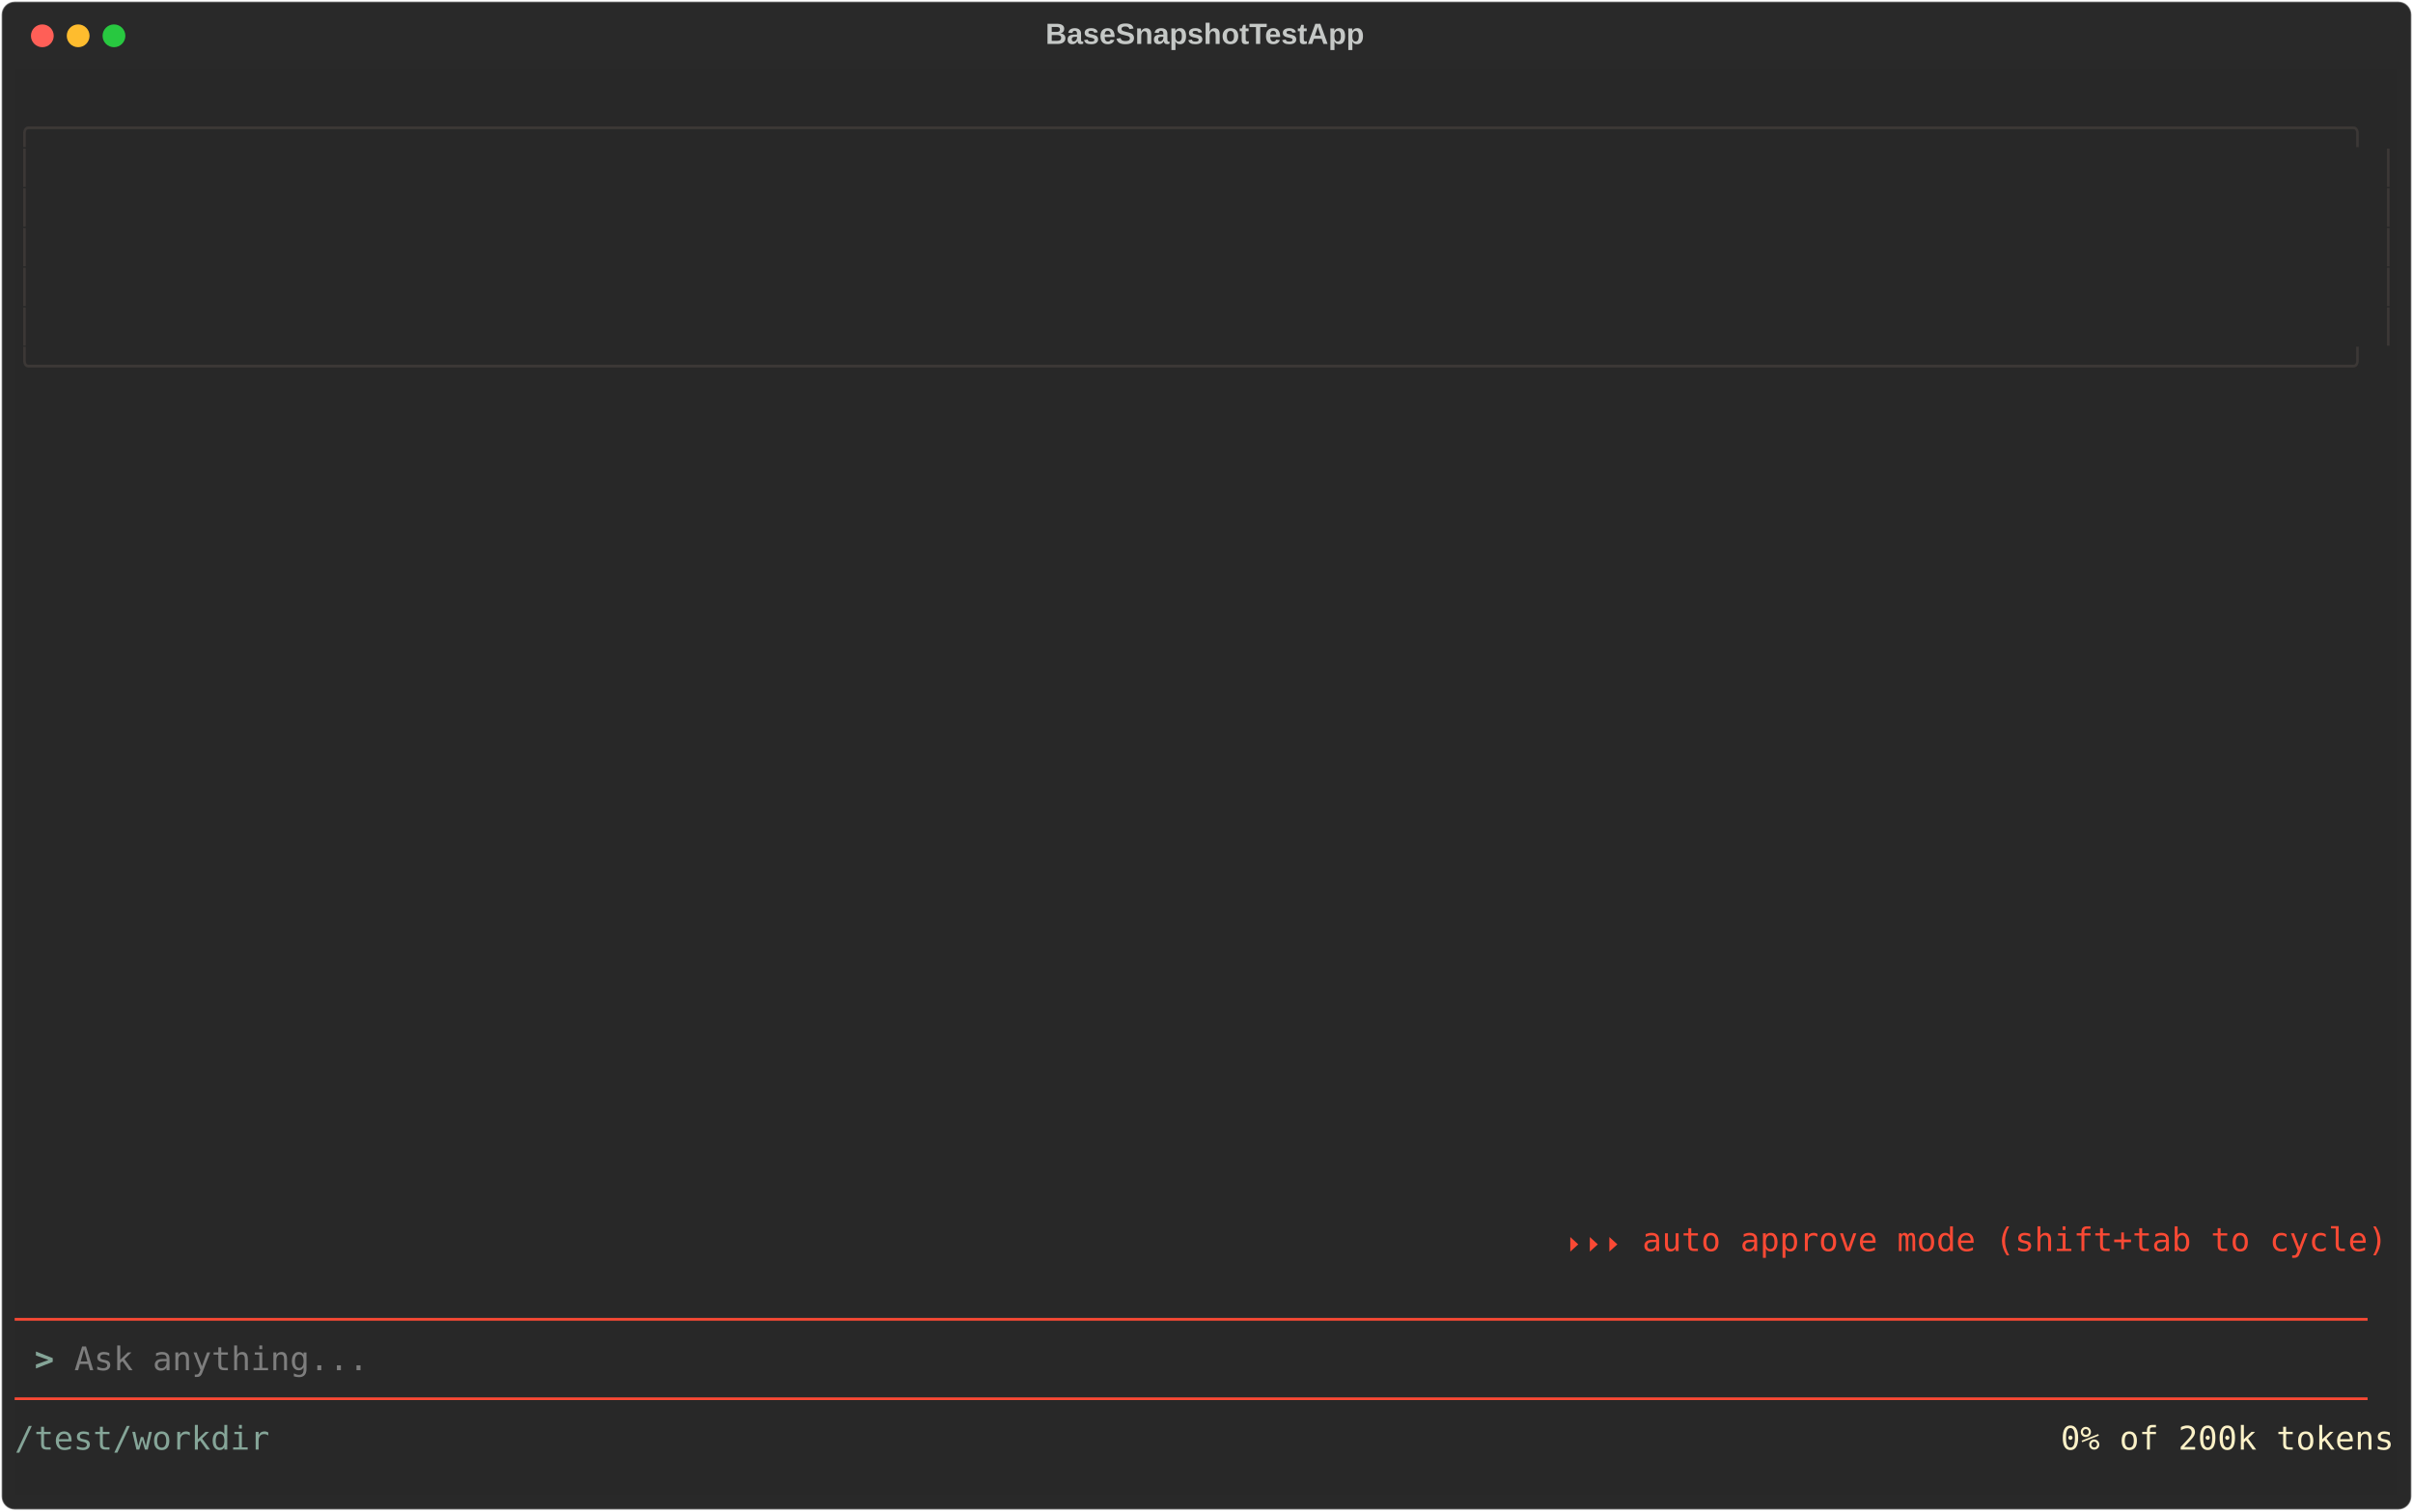
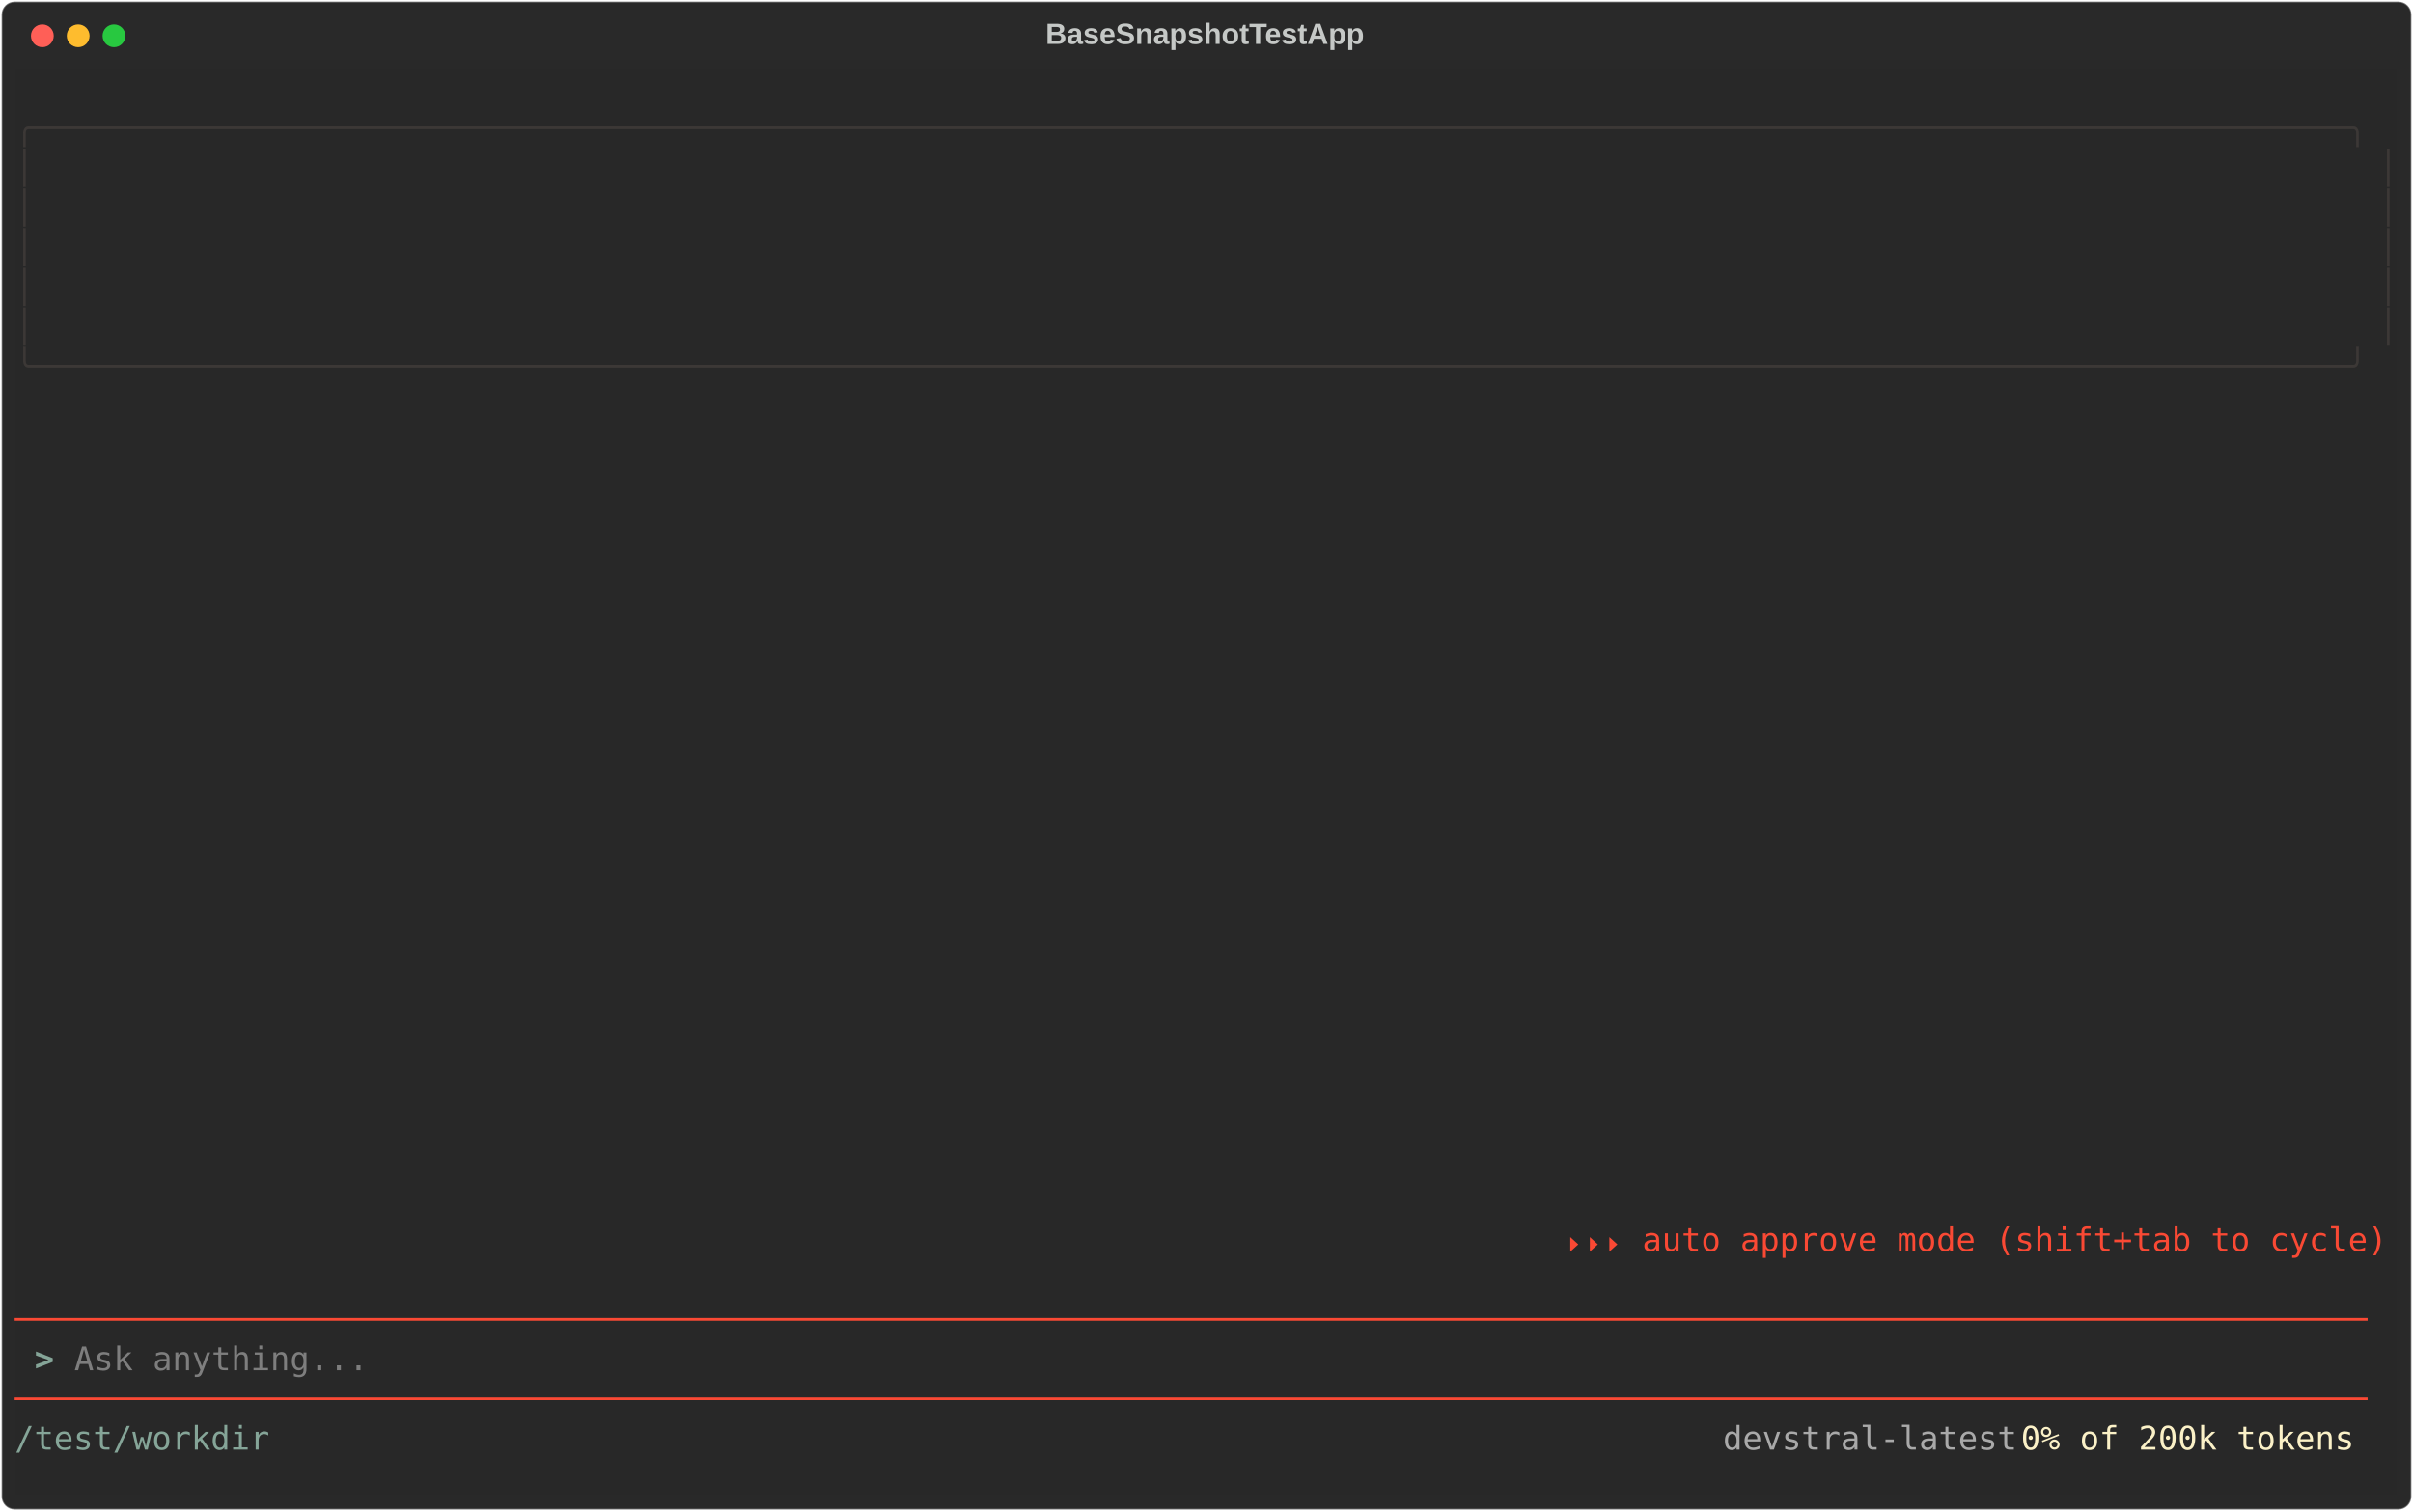
<svg xmlns="http://www.w3.org/2000/svg" class="rich-terminal" viewBox="0 0 1482 928.4">
  <style>

    @font-face {
        font-family: "Fira Code";
        src: local("FiraCode-Regular"),
                url("https://cdnjs.cloudflare.com/ajax/libs/firacode/6.2.0/woff2/FiraCode-Regular.woff2") format("woff2"),
                url("https://cdnjs.cloudflare.com/ajax/libs/firacode/6.2.0/woff/FiraCode-Regular.woff") format("woff");
        font-style: normal;
        font-weight: 400;
    }
    @font-face {
        font-family: "Fira Code";
        src: local("FiraCode-Bold"),
                url("https://cdnjs.cloudflare.com/ajax/libs/firacode/6.2.0/woff2/FiraCode-Bold.woff2") format("woff2"),
                url("https://cdnjs.cloudflare.com/ajax/libs/firacode/6.2.0/woff/FiraCode-Bold.woff") format("woff");
        font-style: bold;
        font-weight: 700;
    }

    .terminal-matrix {
        font-family: Fira Code, monospace;
        font-size: 20px;
        line-height: 24.4px;
        font-variant-east-asian: full-width;
    }

    .terminal-title {
        font-size: 18px;
        font-weight: bold;
        font-family: arial;
    }

    .terminal-r1 { fill: #c5c8c6 }
.terminal-r2 { fill: #3c3836 }
.terminal-r3 { fill: #fbf1c7 }
.terminal-r4 { fill: #fa4934 }
.terminal-r5 { fill: #85a598;font-weight: bold }
.terminal-r6 { fill: #7e7e7e }
.terminal-r7 { fill: #85a598 }
+ .terminal-r8 { fill: #a9a9a9 }
    </style>
  <defs>
    <clipPath id="terminal-clip-terminal">
      <rect x="0" y="0" width="1463.0" height="877.4" />
    </clipPath>
    <clipPath id="terminal-line-0">
      <rect x="0" y="1.5" width="1464" height="24.65" />
    </clipPath>
    <clipPath id="terminal-line-1">
      <rect x="0" y="25.9" width="1464" height="24.65" />
    </clipPath>
    <clipPath id="terminal-line-2">
      <rect x="0" y="50.3" width="1464" height="24.65" />
    </clipPath>
    <clipPath id="terminal-line-3">
      <rect x="0" y="74.7" width="1464" height="24.65" />
    </clipPath>
    <clipPath id="terminal-line-4">
      <rect x="0" y="99.1" width="1464" height="24.65" />
    </clipPath>
    <clipPath id="terminal-line-5">
      <rect x="0" y="123.5" width="1464" height="24.65" />
    </clipPath>
    <clipPath id="terminal-line-6">
      <rect x="0" y="147.9" width="1464" height="24.65" />
    </clipPath>
    <clipPath id="terminal-line-7">
      <rect x="0" y="172.3" width="1464" height="24.65" />
    </clipPath>
    <clipPath id="terminal-line-8">
      <rect x="0" y="196.7" width="1464" height="24.65" />
    </clipPath>
    <clipPath id="terminal-line-9">
      <rect x="0" y="221.1" width="1464" height="24.65" />
    </clipPath>
    <clipPath id="terminal-line-10">
      <rect x="0" y="245.5" width="1464" height="24.65" />
    </clipPath>
    <clipPath id="terminal-line-11">
      <rect x="0" y="269.9" width="1464" height="24.65" />
    </clipPath>
    <clipPath id="terminal-line-12">
      <rect x="0" y="294.3" width="1464" height="24.65" />
    </clipPath>
    <clipPath id="terminal-line-13">
      <rect x="0" y="318.7" width="1464" height="24.65" />
    </clipPath>
    <clipPath id="terminal-line-14">
      <rect x="0" y="343.1" width="1464" height="24.65" />
    </clipPath>
    <clipPath id="terminal-line-15">
      <rect x="0" y="367.5" width="1464" height="24.65" />
    </clipPath>
    <clipPath id="terminal-line-16">
      <rect x="0" y="391.9" width="1464" height="24.65" />
    </clipPath>
    <clipPath id="terminal-line-17">
      <rect x="0" y="416.3" width="1464" height="24.65" />
    </clipPath>
    <clipPath id="terminal-line-18">
      <rect x="0" y="440.7" width="1464" height="24.65" />
    </clipPath>
    <clipPath id="terminal-line-19">
      <rect x="0" y="465.1" width="1464" height="24.65" />
    </clipPath>
    <clipPath id="terminal-line-20">
      <rect x="0" y="489.5" width="1464" height="24.65" />
    </clipPath>
    <clipPath id="terminal-line-21">
      <rect x="0" y="513.9" width="1464" height="24.65" />
    </clipPath>
    <clipPath id="terminal-line-22">
      <rect x="0" y="538.3" width="1464" height="24.65" />
    </clipPath>
    <clipPath id="terminal-line-23">
      <rect x="0" y="562.7" width="1464" height="24.65" />
    </clipPath>
    <clipPath id="terminal-line-24">
      <rect x="0" y="587.1" width="1464" height="24.65" />
    </clipPath>
    <clipPath id="terminal-line-25">
      <rect x="0" y="611.5" width="1464" height="24.65" />
    </clipPath>
    <clipPath id="terminal-line-26">
      <rect x="0" y="635.9" width="1464" height="24.65" />
    </clipPath>
    <clipPath id="terminal-line-27">
      <rect x="0" y="660.3" width="1464" height="24.65" />
    </clipPath>
    <clipPath id="terminal-line-28">
      <rect x="0" y="684.7" width="1464" height="24.65" />
    </clipPath>
    <clipPath id="terminal-line-29">
      <rect x="0" y="709.1" width="1464" height="24.65" />
    </clipPath>
    <clipPath id="terminal-line-30">
      <rect x="0" y="733.5" width="1464" height="24.65" />
    </clipPath>
    <clipPath id="terminal-line-31">
      <rect x="0" y="757.9" width="1464" height="24.65" />
    </clipPath>
    <clipPath id="terminal-line-32">
      <rect x="0" y="782.3" width="1464" height="24.65" />
    </clipPath>
    <clipPath id="terminal-line-33">
      <rect x="0" y="806.7" width="1464" height="24.65" />
    </clipPath>
    <clipPath id="terminal-line-34">
      <rect x="0" y="831.1" width="1464" height="24.65" />
    </clipPath>
  </defs>
  <rect fill="#292929" stroke="rgba(255,255,255,0.35)" stroke-width="1" x="1" y="1" width="1480" height="926.4" rx="8" />
  <text class="terminal-title" fill="#c5c8c6" text-anchor="middle" x="740" y="27">BaseSnapshotTestApp</text>
  <g transform="translate(26,22)">
    <circle cx="0" cy="0" r="7" fill="#ff5f57" />
    <circle cx="22" cy="0" r="7" fill="#febc2e" />
    <circle cx="44" cy="0" r="7" fill="#28c840" />
  </g>
  <g transform="translate(9, 41)" clip-path="url(#terminal-clip-terminal)">
    <rect fill="#282828" x="0" y="1.5" width="1464" height="24.65" shape-rendering="crispEdges" />
    <rect fill="#282828" x="0" y="25.9" width="1464" height="24.65" shape-rendering="crispEdges" />
    <rect fill="#282828" x="0" y="50.3" width="12.2" height="24.65" shape-rendering="crispEdges" />
    <rect fill="#282828" x="12.2" y="50.3" width="1439.6" height="24.65" shape-rendering="crispEdges" />
    <rect fill="#282828" x="1451.8" y="50.3" width="12.2" height="24.65" shape-rendering="crispEdges" />
    <rect fill="#282828" x="0" y="74.7" width="12.2" height="24.65" shape-rendering="crispEdges" />
    <rect fill="#282828" x="12.2" y="74.7" width="1439.6" height="24.65" shape-rendering="crispEdges" />
    <rect fill="#282828" x="1451.8" y="74.7" width="12.2" height="24.65" shape-rendering="crispEdges" />
    <rect fill="#282828" x="0" y="99.1" width="12.2" height="24.65" shape-rendering="crispEdges" />
    <rect fill="#282828" x="12.2" y="99.1" width="707.6" height="24.65" shape-rendering="crispEdges" />
    <rect fill="#282828" x="719.8" y="99.1" width="12.2" height="24.65" shape-rendering="crispEdges" />
    <rect fill="#282828" x="732" y="99.1" width="719.8" height="24.65" shape-rendering="crispEdges" />
    <rect fill="#282828" x="1451.8" y="99.1" width="12.2" height="24.65" shape-rendering="crispEdges" />
    <rect fill="#282828" x="0" y="123.5" width="12.2" height="24.65" shape-rendering="crispEdges" />
    <rect fill="#282828" x="12.2" y="123.5" width="1439.6" height="24.65" shape-rendering="crispEdges" />
    <rect fill="#282828" x="1451.8" y="123.5" width="12.2" height="24.65" shape-rendering="crispEdges" />
    <rect fill="#282828" x="0" y="147.9" width="12.2" height="24.65" shape-rendering="crispEdges" />
    <rect fill="#282828" x="12.2" y="147.9" width="1439.6" height="24.65" shape-rendering="crispEdges" />
    <rect fill="#282828" x="1451.8" y="147.9" width="12.2" height="24.65" shape-rendering="crispEdges" />
    <rect fill="#282828" x="0" y="172.3" width="1464" height="24.65" shape-rendering="crispEdges" />
    <rect fill="#282828" x="0" y="196.7" width="1464" height="24.65" shape-rendering="crispEdges" />
    <rect fill="#282828" x="0" y="221.1" width="1464" height="24.65" shape-rendering="crispEdges" />
    <rect fill="#282828" x="0" y="245.5" width="1464" height="24.65" shape-rendering="crispEdges" />
    <rect fill="#282828" x="0" y="269.9" width="1464" height="24.65" shape-rendering="crispEdges" />
    <rect fill="#282828" x="0" y="294.3" width="1464" height="24.65" shape-rendering="crispEdges" />
    <rect fill="#282828" x="0" y="318.7" width="1464" height="24.65" shape-rendering="crispEdges" />
    <rect fill="#282828" x="0" y="343.1" width="1464" height="24.65" shape-rendering="crispEdges" />
    <rect fill="#282828" x="0" y="367.5" width="1464" height="24.65" shape-rendering="crispEdges" />
    <rect fill="#282828" x="0" y="391.9" width="1464" height="24.65" shape-rendering="crispEdges" />
    <rect fill="#282828" x="0" y="416.3" width="1464" height="24.65" shape-rendering="crispEdges" />
    <rect fill="#282828" x="0" y="440.7" width="1464" height="24.65" shape-rendering="crispEdges" />
    <rect fill="#282828" x="0" y="465.1" width="1464" height="24.65" shape-rendering="crispEdges" />
    <rect fill="#282828" x="0" y="489.5" width="1464" height="24.65" shape-rendering="crispEdges" />
    <rect fill="#282828" x="0" y="513.9" width="1464" height="24.65" shape-rendering="crispEdges" />
    <rect fill="#282828" x="0" y="538.3" width="1464" height="24.65" shape-rendering="crispEdges" />
    <rect fill="#282828" x="0" y="562.7" width="1464" height="24.65" shape-rendering="crispEdges" />
    <rect fill="#282828" x="0" y="587.1" width="1464" height="24.65" shape-rendering="crispEdges" />
    <rect fill="#282828" x="0" y="611.5" width="1464" height="24.65" shape-rendering="crispEdges" />
    <rect fill="#282828" x="0" y="635.9" width="1464" height="24.65" shape-rendering="crispEdges" />
    <rect fill="#282828" x="0" y="660.3" width="1464" height="24.65" shape-rendering="crispEdges" />
    <rect fill="#282828" x="0" y="684.7" width="1464" height="24.65" shape-rendering="crispEdges" />
    <rect fill="#282828" x="0" y="709.1" width="0" height="24.65" shape-rendering="crispEdges" />
    <rect fill="#282828" x="0" y="709.1" width="951.6" height="24.65" shape-rendering="crispEdges" />
    <rect fill="#282828" x="951.6" y="709.1" width="512.4" height="24.65" shape-rendering="crispEdges" />
    <rect fill="#282828" x="0" y="733.5" width="0" height="24.65" shape-rendering="crispEdges" />
    <rect fill="#282828" x="0" y="733.5" width="1464" height="24.65" shape-rendering="crispEdges" />
    <rect fill="#282828" x="0" y="757.9" width="1464" height="24.65" shape-rendering="crispEdges" />
    <rect fill="#282828" x="0" y="782.3" width="12.2" height="24.65" shape-rendering="crispEdges" />
    <rect fill="#282828" x="12.2" y="782.3" width="12.2" height="24.65" shape-rendering="crispEdges" />
    <rect fill="#282828" x="24.4" y="782.3" width="12.2" height="24.65" shape-rendering="crispEdges" />
    <rect fill="#282828" x="36.6" y="782.3" width="183" height="24.65" shape-rendering="crispEdges" />
    <rect fill="#282828" x="219.6" y="782.3" width="1244.4" height="24.65" shape-rendering="crispEdges" />
    <rect fill="#282828" x="0" y="806.7" width="1464" height="24.65" shape-rendering="crispEdges" />
    <rect fill="#282828" x="0" y="831.1" width="158.6" height="24.65" shape-rendering="crispEdges" />
    <rect fill="#282828" x="158.6" y="831.1" width="0" height="24.65" shape-rendering="crispEdges" />
-     <rect fill="#282828" x="158.6" y="831.1" width="1098" height="24.65" shape-rendering="crispEdges" />
-     <rect fill="#282828" x="1256.6" y="831.1" width="207.4" height="24.65" shape-rendering="crispEdges" />
+     <rect fill="#282828" x="158.6" y="831.1" width="890.6" height="24.65" shape-rendering="crispEdges" />
+     <rect fill="#282828" x="1049.2" y="831.1" width="183" height="24.65" shape-rendering="crispEdges" />
+     <rect fill="#282828" x="1232.2" y="831.1" width="231.8" height="24.65" shape-rendering="crispEdges" />
    <rect fill="#282828" x="0" y="855.5" width="1464" height="24.65" shape-rendering="crispEdges" />
    <g class="terminal-matrix">
      <text class="terminal-r1" x="1464" y="20" textLength="12.2" clip-path="url(#terminal-line-0)">
</text>
      <text class="terminal-r2" x="0" y="44.4" textLength="1464" clip-path="url(#terminal-line-1)">╭──────────────────────────────────────────────────────────────────────────────────────────────────────────────────────╮</text>
      <text class="terminal-r1" x="1464" y="44.4" textLength="12.2" clip-path="url(#terminal-line-1)">
</text>
      <text class="terminal-r2" x="0" y="68.8" textLength="12.2" clip-path="url(#terminal-line-2)">│</text>
      <text class="terminal-r2" x="1451.8" y="68.8" textLength="12.2" clip-path="url(#terminal-line-2)">│</text>
      <text class="terminal-r1" x="1464" y="68.8" textLength="12.2" clip-path="url(#terminal-line-2)">
</text>
      <text class="terminal-r2" x="0" y="93.2" textLength="12.2" clip-path="url(#terminal-line-3)">│</text>
      <text class="terminal-r2" x="1451.8" y="93.2" textLength="12.2" clip-path="url(#terminal-line-3)">│</text>
      <text class="terminal-r1" x="1464" y="93.2" textLength="12.2" clip-path="url(#terminal-line-3)">
</text>
      <text class="terminal-r2" x="0" y="117.6" textLength="12.2" clip-path="url(#terminal-line-4)">│</text>
      <text class="terminal-r2" x="1451.8" y="117.6" textLength="12.2" clip-path="url(#terminal-line-4)">│</text>
      <text class="terminal-r1" x="1464" y="117.6" textLength="12.2" clip-path="url(#terminal-line-4)">
</text>
      <text class="terminal-r2" x="0" y="142" textLength="12.2" clip-path="url(#terminal-line-5)">│</text>
      <text class="terminal-r2" x="1451.8" y="142" textLength="12.2" clip-path="url(#terminal-line-5)">│</text>
      <text class="terminal-r1" x="1464" y="142" textLength="12.2" clip-path="url(#terminal-line-5)">
</text>
      <text class="terminal-r2" x="0" y="166.4" textLength="12.2" clip-path="url(#terminal-line-6)">│</text>
      <text class="terminal-r2" x="1451.8" y="166.4" textLength="12.2" clip-path="url(#terminal-line-6)">│</text>
      <text class="terminal-r1" x="1464" y="166.4" textLength="12.2" clip-path="url(#terminal-line-6)">
</text>
      <text class="terminal-r2" x="0" y="190.8" textLength="1464" clip-path="url(#terminal-line-7)">╰──────────────────────────────────────────────────────────────────────────────────────────────────────────────────────╯</text>
      <text class="terminal-r1" x="1464" y="190.8" textLength="12.2" clip-path="url(#terminal-line-7)">
</text>
      <text class="terminal-r1" x="1464" y="215.2" textLength="12.2" clip-path="url(#terminal-line-8)">
</text>
      <text class="terminal-r1" x="1464" y="239.6" textLength="12.2" clip-path="url(#terminal-line-9)">
</text>
      <text class="terminal-r1" x="1464" y="264" textLength="12.2" clip-path="url(#terminal-line-10)">
</text>
      <text class="terminal-r1" x="1464" y="288.4" textLength="12.2" clip-path="url(#terminal-line-11)">
</text>
      <text class="terminal-r1" x="1464" y="312.8" textLength="12.2" clip-path="url(#terminal-line-12)">
</text>
      <text class="terminal-r1" x="1464" y="337.2" textLength="12.2" clip-path="url(#terminal-line-13)">
</text>
      <text class="terminal-r1" x="1464" y="361.6" textLength="12.2" clip-path="url(#terminal-line-14)">
</text>
      <text class="terminal-r1" x="1464" y="386" textLength="12.2" clip-path="url(#terminal-line-15)">
</text>
      <text class="terminal-r1" x="1464" y="410.4" textLength="12.2" clip-path="url(#terminal-line-16)">
</text>
      <text class="terminal-r1" x="1464" y="434.8" textLength="12.2" clip-path="url(#terminal-line-17)">
</text>
      <text class="terminal-r1" x="1464" y="459.2" textLength="12.2" clip-path="url(#terminal-line-18)">
</text>
      <text class="terminal-r1" x="1464" y="483.6" textLength="12.2" clip-path="url(#terminal-line-19)">
</text>
      <text class="terminal-r1" x="1464" y="508" textLength="12.2" clip-path="url(#terminal-line-20)">
</text>
      <text class="terminal-r1" x="1464" y="532.4" textLength="12.2" clip-path="url(#terminal-line-21)">
</text>
      <text class="terminal-r1" x="1464" y="556.8" textLength="12.2" clip-path="url(#terminal-line-22)">
</text>
      <text class="terminal-r1" x="1464" y="581.2" textLength="12.2" clip-path="url(#terminal-line-23)">
</text>
      <text class="terminal-r1" x="1464" y="605.6" textLength="12.2" clip-path="url(#terminal-line-24)">
</text>
      <text class="terminal-r1" x="1464" y="630" textLength="12.2" clip-path="url(#terminal-line-25)">
</text>
      <text class="terminal-r1" x="1464" y="654.4" textLength="12.2" clip-path="url(#terminal-line-26)">
</text>
      <text class="terminal-r1" x="1464" y="678.8" textLength="12.2" clip-path="url(#terminal-line-27)">
</text>
      <text class="terminal-r1" x="1464" y="703.2" textLength="12.2" clip-path="url(#terminal-line-28)">
</text>
      <text class="terminal-r4" x="951.6" y="727.6" textLength="512.4" clip-path="url(#terminal-line-29)">⏵⏵⏵ auto approve mode (shift+tab to cycle)</text>
      <text class="terminal-r1" x="1464" y="727.6" textLength="12.2" clip-path="url(#terminal-line-29)">
</text>
      <text class="terminal-r1" x="1464" y="752" textLength="12.2" clip-path="url(#terminal-line-30)">
</text>
      <text class="terminal-r4" x="0" y="776.4" textLength="1464" clip-path="url(#terminal-line-31)">────────────────────────────────────────────────────────────────────────────────────────────────────────────────────────</text>
      <text class="terminal-r1" x="1464" y="776.4" textLength="12.2" clip-path="url(#terminal-line-31)">
</text>
      <text class="terminal-r5" x="12.2" y="800.8" textLength="12.2" clip-path="url(#terminal-line-32)">&gt;</text>
      <text class="terminal-r6" x="36.6" y="800.8" textLength="183" clip-path="url(#terminal-line-32)">Ask anything...</text>
      <text class="terminal-r1" x="1464" y="800.8" textLength="12.2" clip-path="url(#terminal-line-32)">
</text>
      <text class="terminal-r4" x="0" y="825.2" textLength="1464" clip-path="url(#terminal-line-33)">────────────────────────────────────────────────────────────────────────────────────────────────────────────────────────</text>
      <text class="terminal-r1" x="1464" y="825.2" textLength="12.2" clip-path="url(#terminal-line-33)">
</text>
      <text class="terminal-r7" x="0" y="849.6" textLength="158.6" clip-path="url(#terminal-line-34)">/test/workdir</text>
-       <text class="terminal-r3" x="1256.6" y="849.6" textLength="207.4" clip-path="url(#terminal-line-34)">0% of 200k tokens</text>
+       <text class="terminal-r8" x="1049.2" y="849.6" textLength="183" clip-path="url(#terminal-line-34)">devstral-latest</text>
+       <text class="terminal-r3" x="1232.2" y="849.6" textLength="231.8" clip-path="url(#terminal-line-34)">  0% of 200k tokens</text>
      <text class="terminal-r1" x="1464" y="849.6" textLength="12.2" clip-path="url(#terminal-line-34)">
</text>
    </g>
  </g>
</svg>
